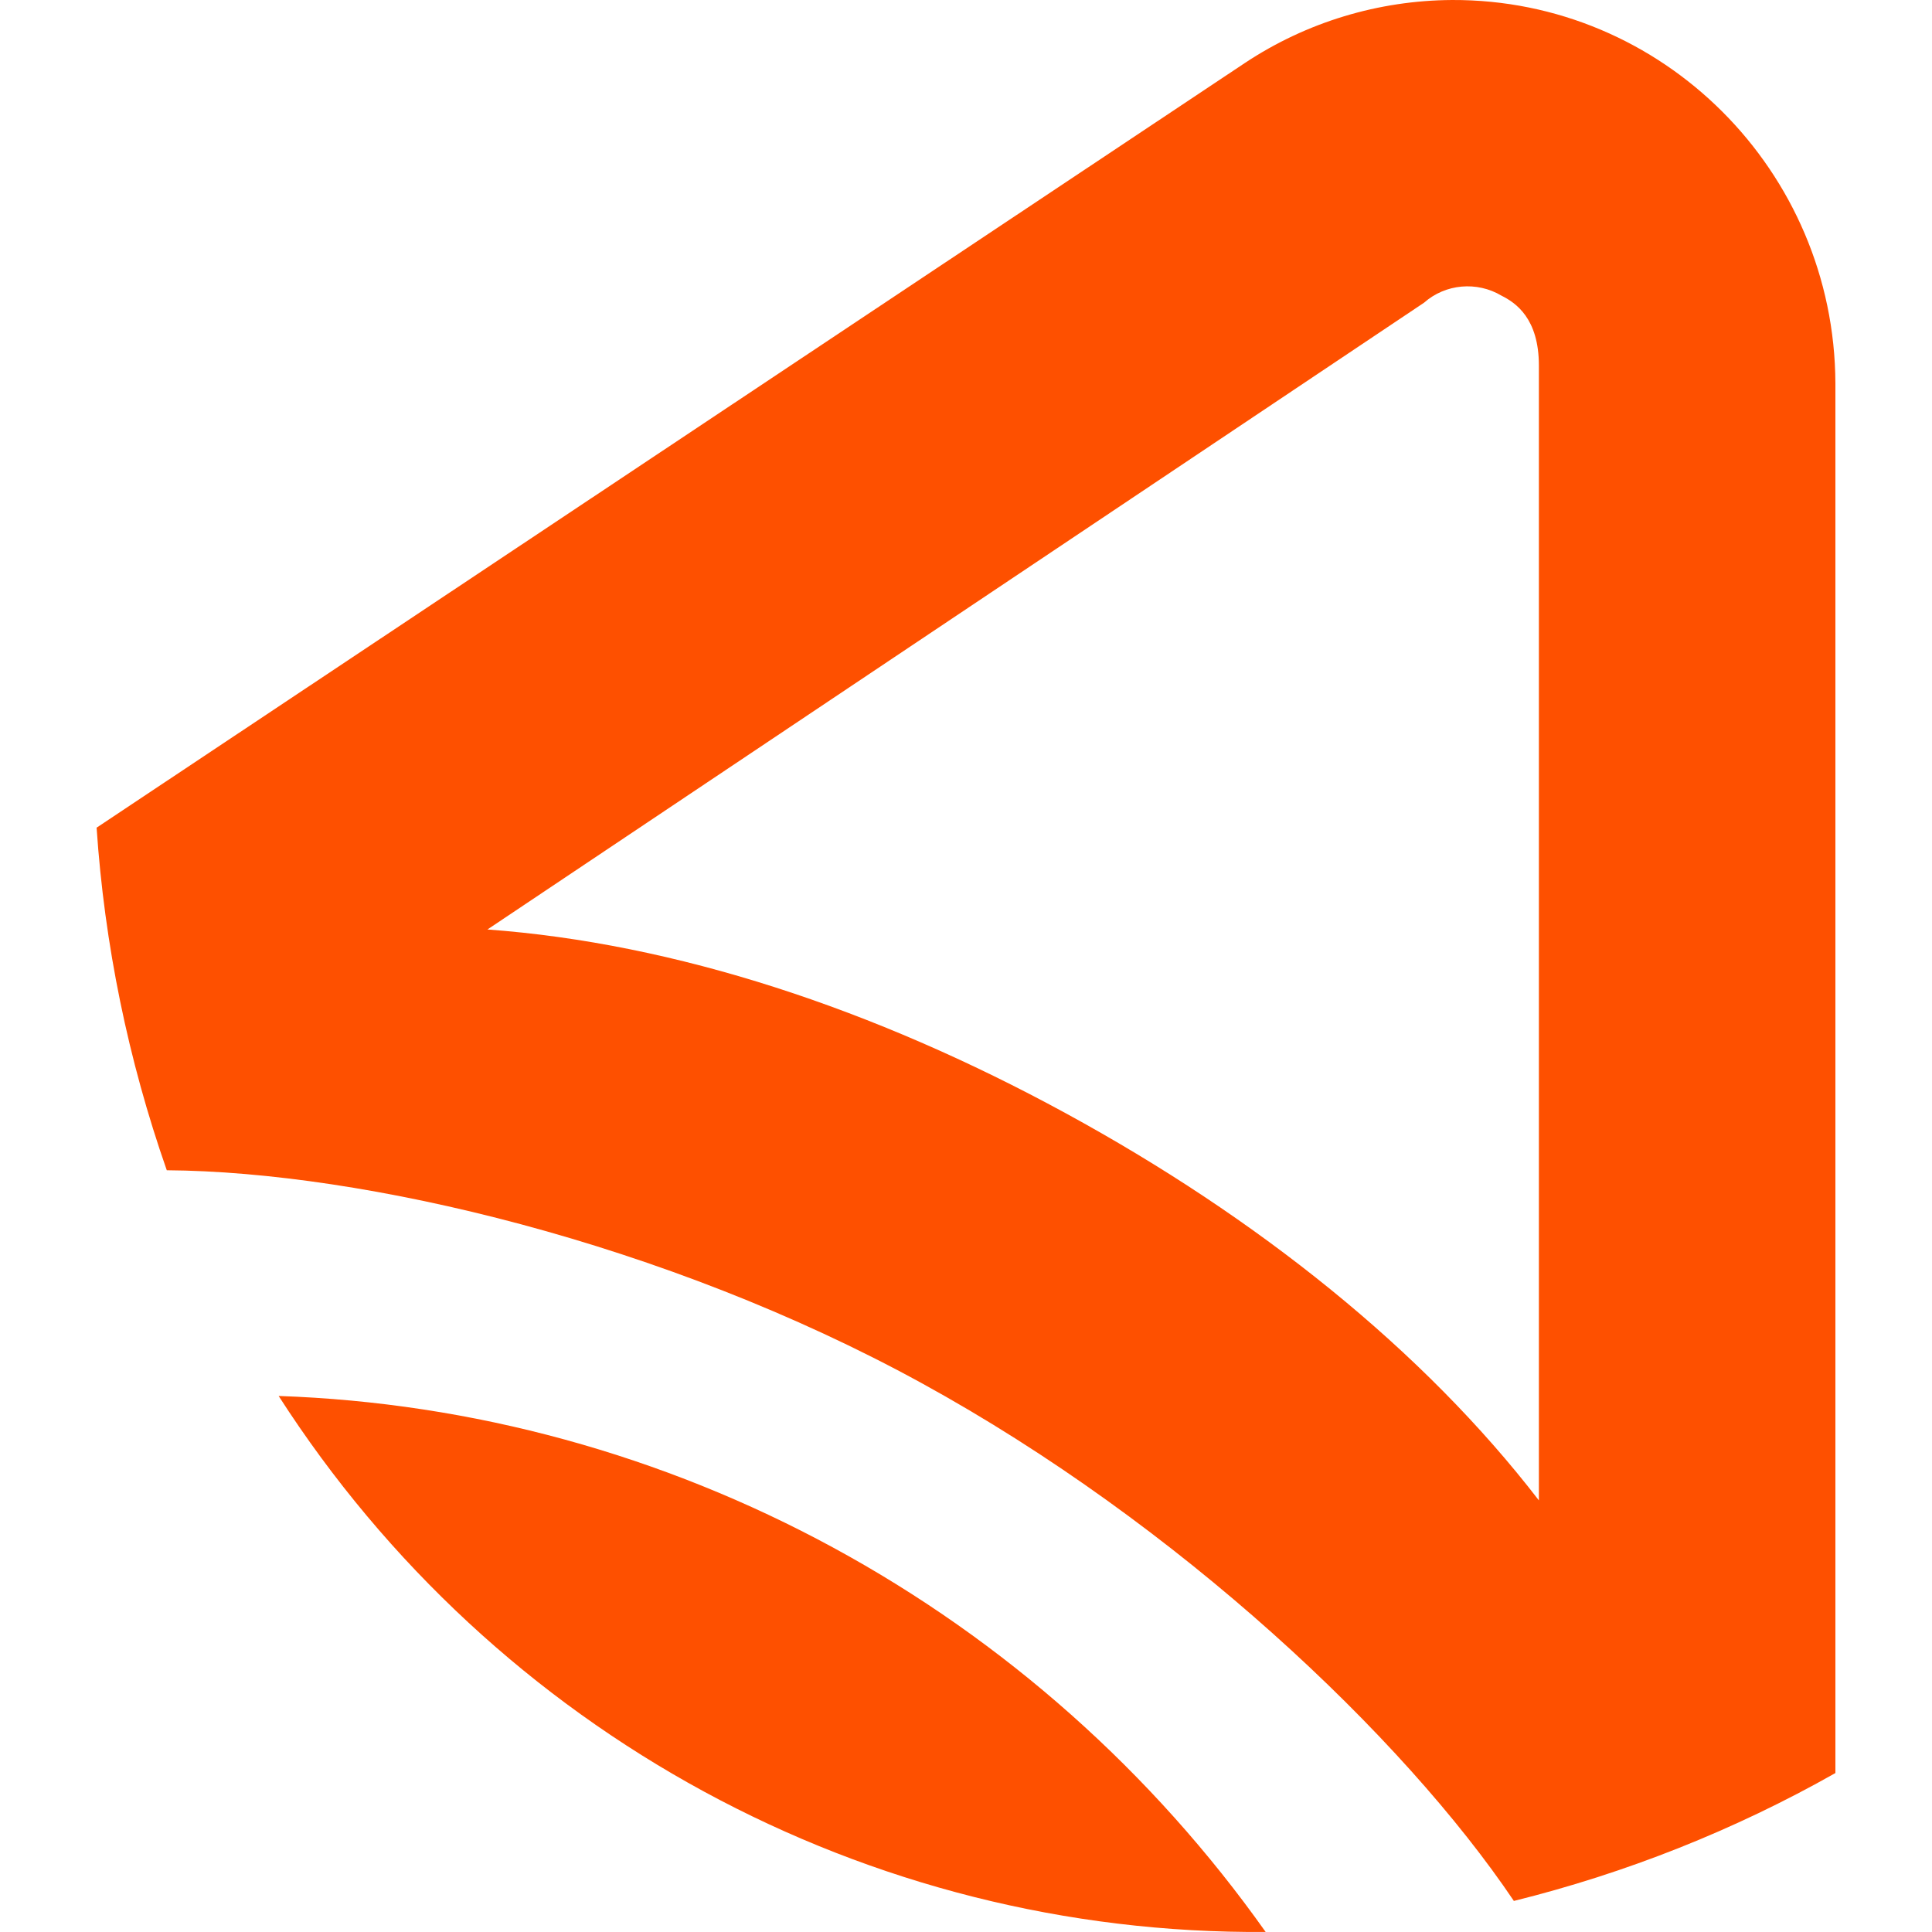
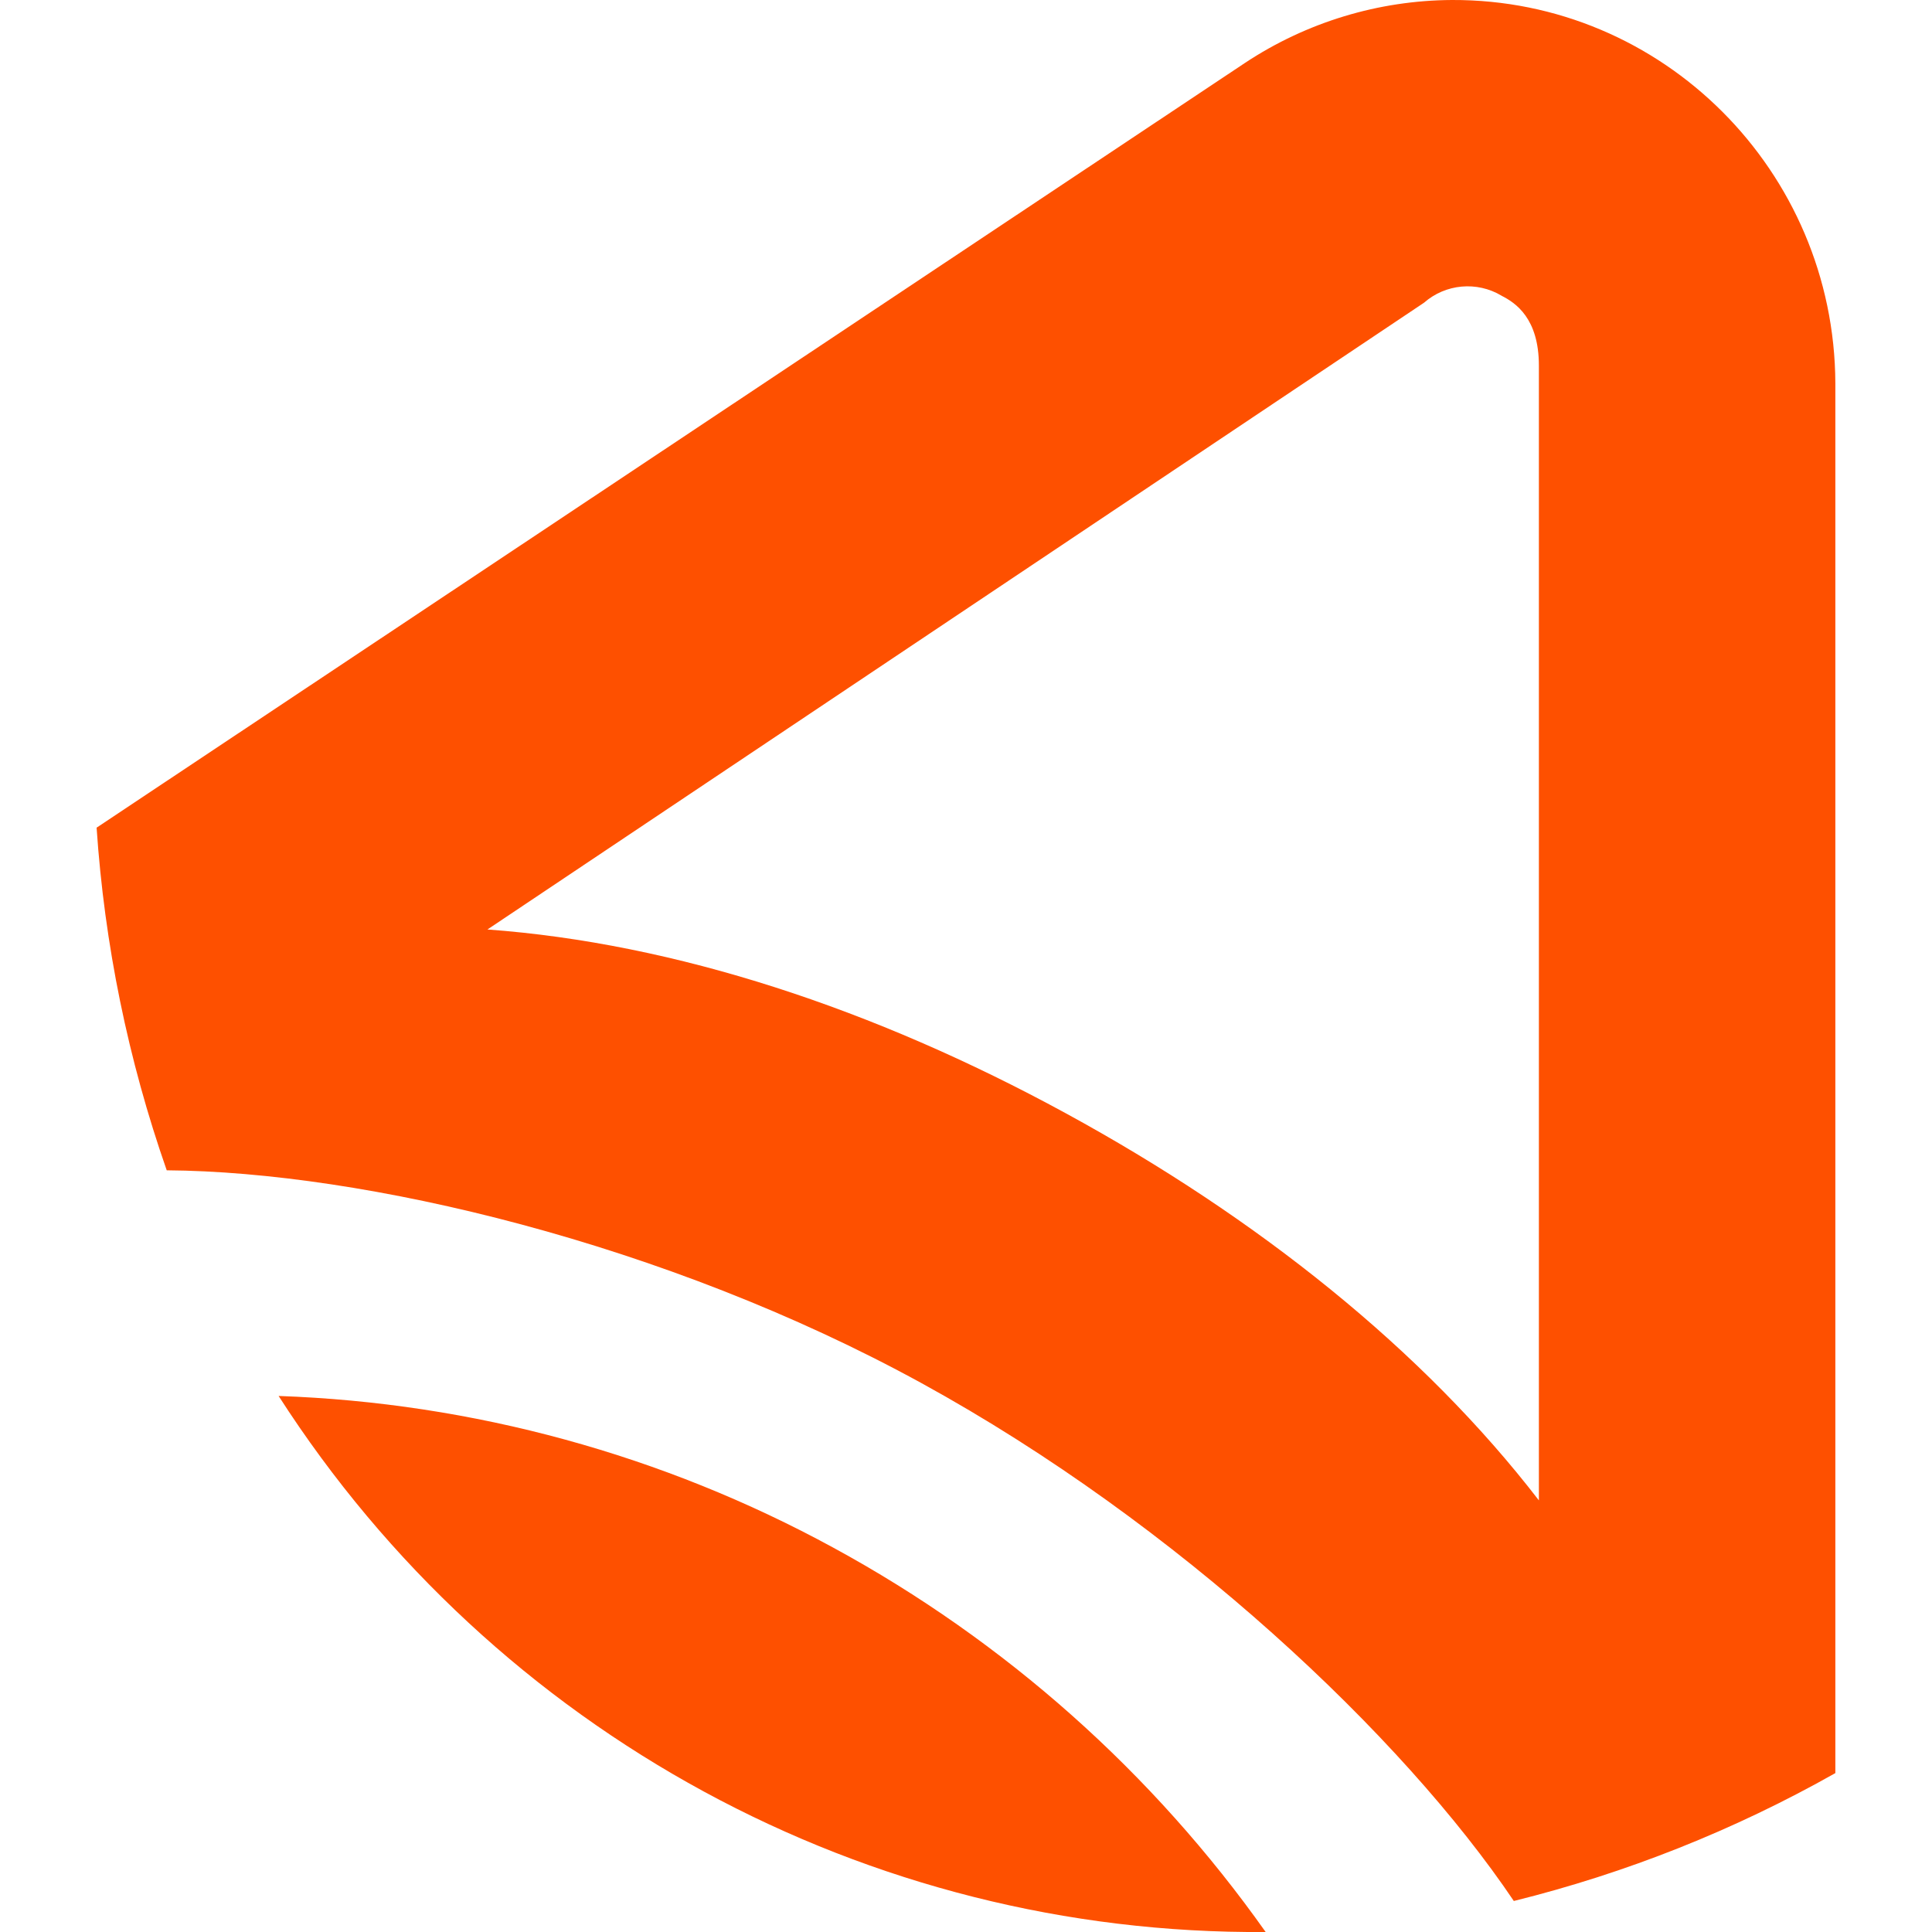
- <svg xmlns="http://www.w3.org/2000/svg" width="40" height="40" viewBox="0 0 40 40" fill="none">
-   <path d="M5.769 28.902C9.783 29.04 13.716 30.121 17.257 32.045C20.799 33.97 23.86 36.691 26.204 39.999C17.957 40.063 10.256 35.885 5.769 28.902ZM30.062 7.05175e-05C34.422 -0.018 37.982 3.538 38 7.936V36.709C35.911 37.891 33.668 38.78 31.343 39.357C29.055 35.958 24.395 31.55 19.083 28.637C13.77 25.723 7.513 24.256 3.453 24.229C2.654 21.947 2.163 19.555 2 17.136L25.777 1.302C27.048 0.459 28.537 0.009 30.062 7.05175e-05ZM31.088 6.122C30.58 5.819 29.927 5.874 29.482 6.268L10.092 19.244C13.979 19.528 18.093 20.884 22.062 23.047C26.03 25.209 29.463 27.949 31.861 31.064V7.569C31.861 6.589 31.379 6.268 31.088 6.122Z" fill="#FE5000" />
+ <svg xmlns="http://www.w3.org/2000/svg" width="40" height="40" fill="none" viewBox="0 0 40 40">
+   <path fill="#fe5000" d="M5.77 28.902a25.9 25.9 0 0 1 11.487 3.143A26.44 26.44 0 0 1 26.204 40c-8.247.064-15.948-4.114-20.435-11.097M30.061 0c4.36-.018 7.92 3.538 7.938 7.936V36.71a26.5 26.5 0 0 1-6.657 2.648c-2.288-3.4-6.948-7.806-12.26-10.72-5.313-2.914-11.57-4.38-15.63-4.408A27 27 0 0 1 2 17.136L25.777 1.302A7.84 7.84 0 0 1 30.062 0m1.026 6.122a1.37 1.37 0 0 0-1.606.146l-19.39 12.976c3.887.284 8.001 1.64 11.97 3.803 3.968 2.162 7.401 4.902 9.799 8.017V7.57c0-.98-.482-1.3-.773-1.447" />
</svg>
